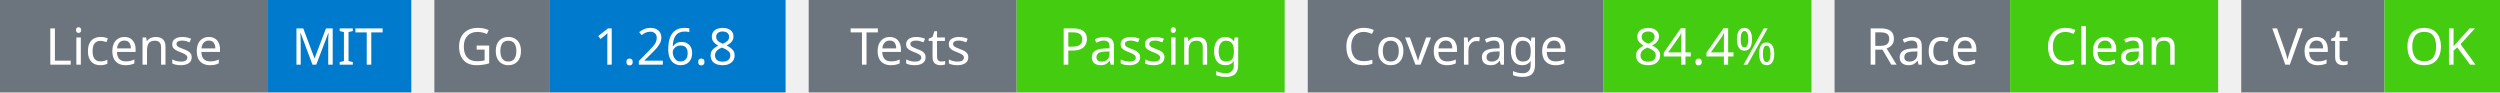
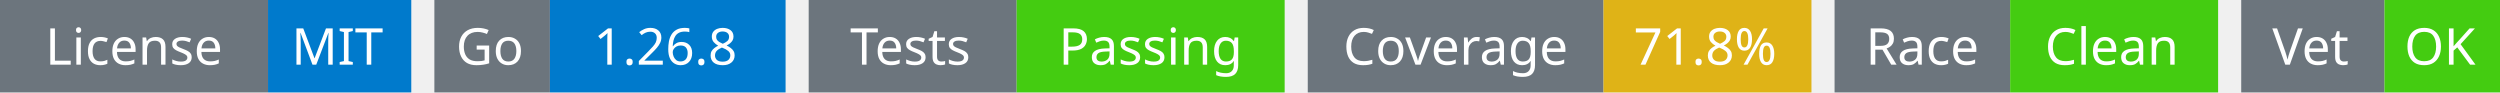
<svg xmlns="http://www.w3.org/2000/svg" width="541" height="20" viewBox="0 0 541 20">
  <g transform="translate(0, 0)">
    <rect x="0" y="0" width="58" height="20" fill="#6c757d" />
    <rect x="58" y="0" width="31" height="20" fill="#007acc" />
    <text x="29" y="14" text-anchor="middle" font-family="sans-serif" font-size="11" fill="white">License</text>
    <text x="73" y="14" text-anchor="middle" font-family="sans-serif" font-size="11" fill="white">MIT</text>
  </g>
  <g transform="translate(94, 0)">
    <rect x="0" y="0" width="25" height="20" fill="#6c757d" />
    <rect x="25" y="0" width="51" height="20" fill="#007acc" />
    <text x="12" y="14" text-anchor="middle" font-family="sans-serif" font-size="11" fill="white">Go</text>
    <text x="50" y="14" text-anchor="middle" font-family="sans-serif" font-size="11" fill="white">1.26.8</text>
  </g>
  <g transform="translate(175, 0)">
    <rect x="0" y="0" width="45" height="20" fill="#6c757d" />
    <rect x="45" y="0" width="58" height="20" fill="#4c1" />
    <text x="22" y="14" text-anchor="middle" font-family="sans-serif" font-size="11" fill="white">Tests</text>
    <text x="74" y="14" text-anchor="middle" font-family="sans-serif" font-size="11" fill="white">Passing</text>
  </g>
  <g transform="translate(283, 0)">
    <rect x="0" y="0" width="64" height="20" fill="#6c757d" />
-     <rect x="64" y="0" width="45" height="20" fill="#4c1" />
+     <rect x="64" y="0" width="45" height="20" fill="#dfb317" />
    <text x="32" y="14" text-anchor="middle" font-family="sans-serif" font-size="11" fill="white">Coverage</text>
-     <text x="86" y="14" text-anchor="middle" font-family="sans-serif" font-size="11" fill="white">84.4%</text>
+     <text x="86" y="14" text-anchor="middle" font-family="sans-serif" font-size="11" fill="white">71.8%</text>
  </g>
  <g transform="translate(397, 0)">
    <rect x="0" y="0" width="38" height="20" fill="#6c757d" />
    <rect x="38" y="0" width="45" height="20" fill="#4c1" />
    <text x="19" y="14" text-anchor="middle" font-family="sans-serif" font-size="11" fill="white">Race</text>
    <text x="60" y="14" text-anchor="middle" font-family="sans-serif" font-size="11" fill="white">Clean</text>
  </g>
  <g transform="translate(485, 0)">
    <rect x="0" y="0" width="31" height="20" fill="#6c757d" />
    <rect x="31" y="0" width="25" height="20" fill="#4c1" />
    <text x="15" y="14" text-anchor="middle" font-family="sans-serif" font-size="11" fill="white">Vet</text>
    <text x="43" y="14" text-anchor="middle" font-family="sans-serif" font-size="11" fill="white">OK</text>
  </g>
</svg>
